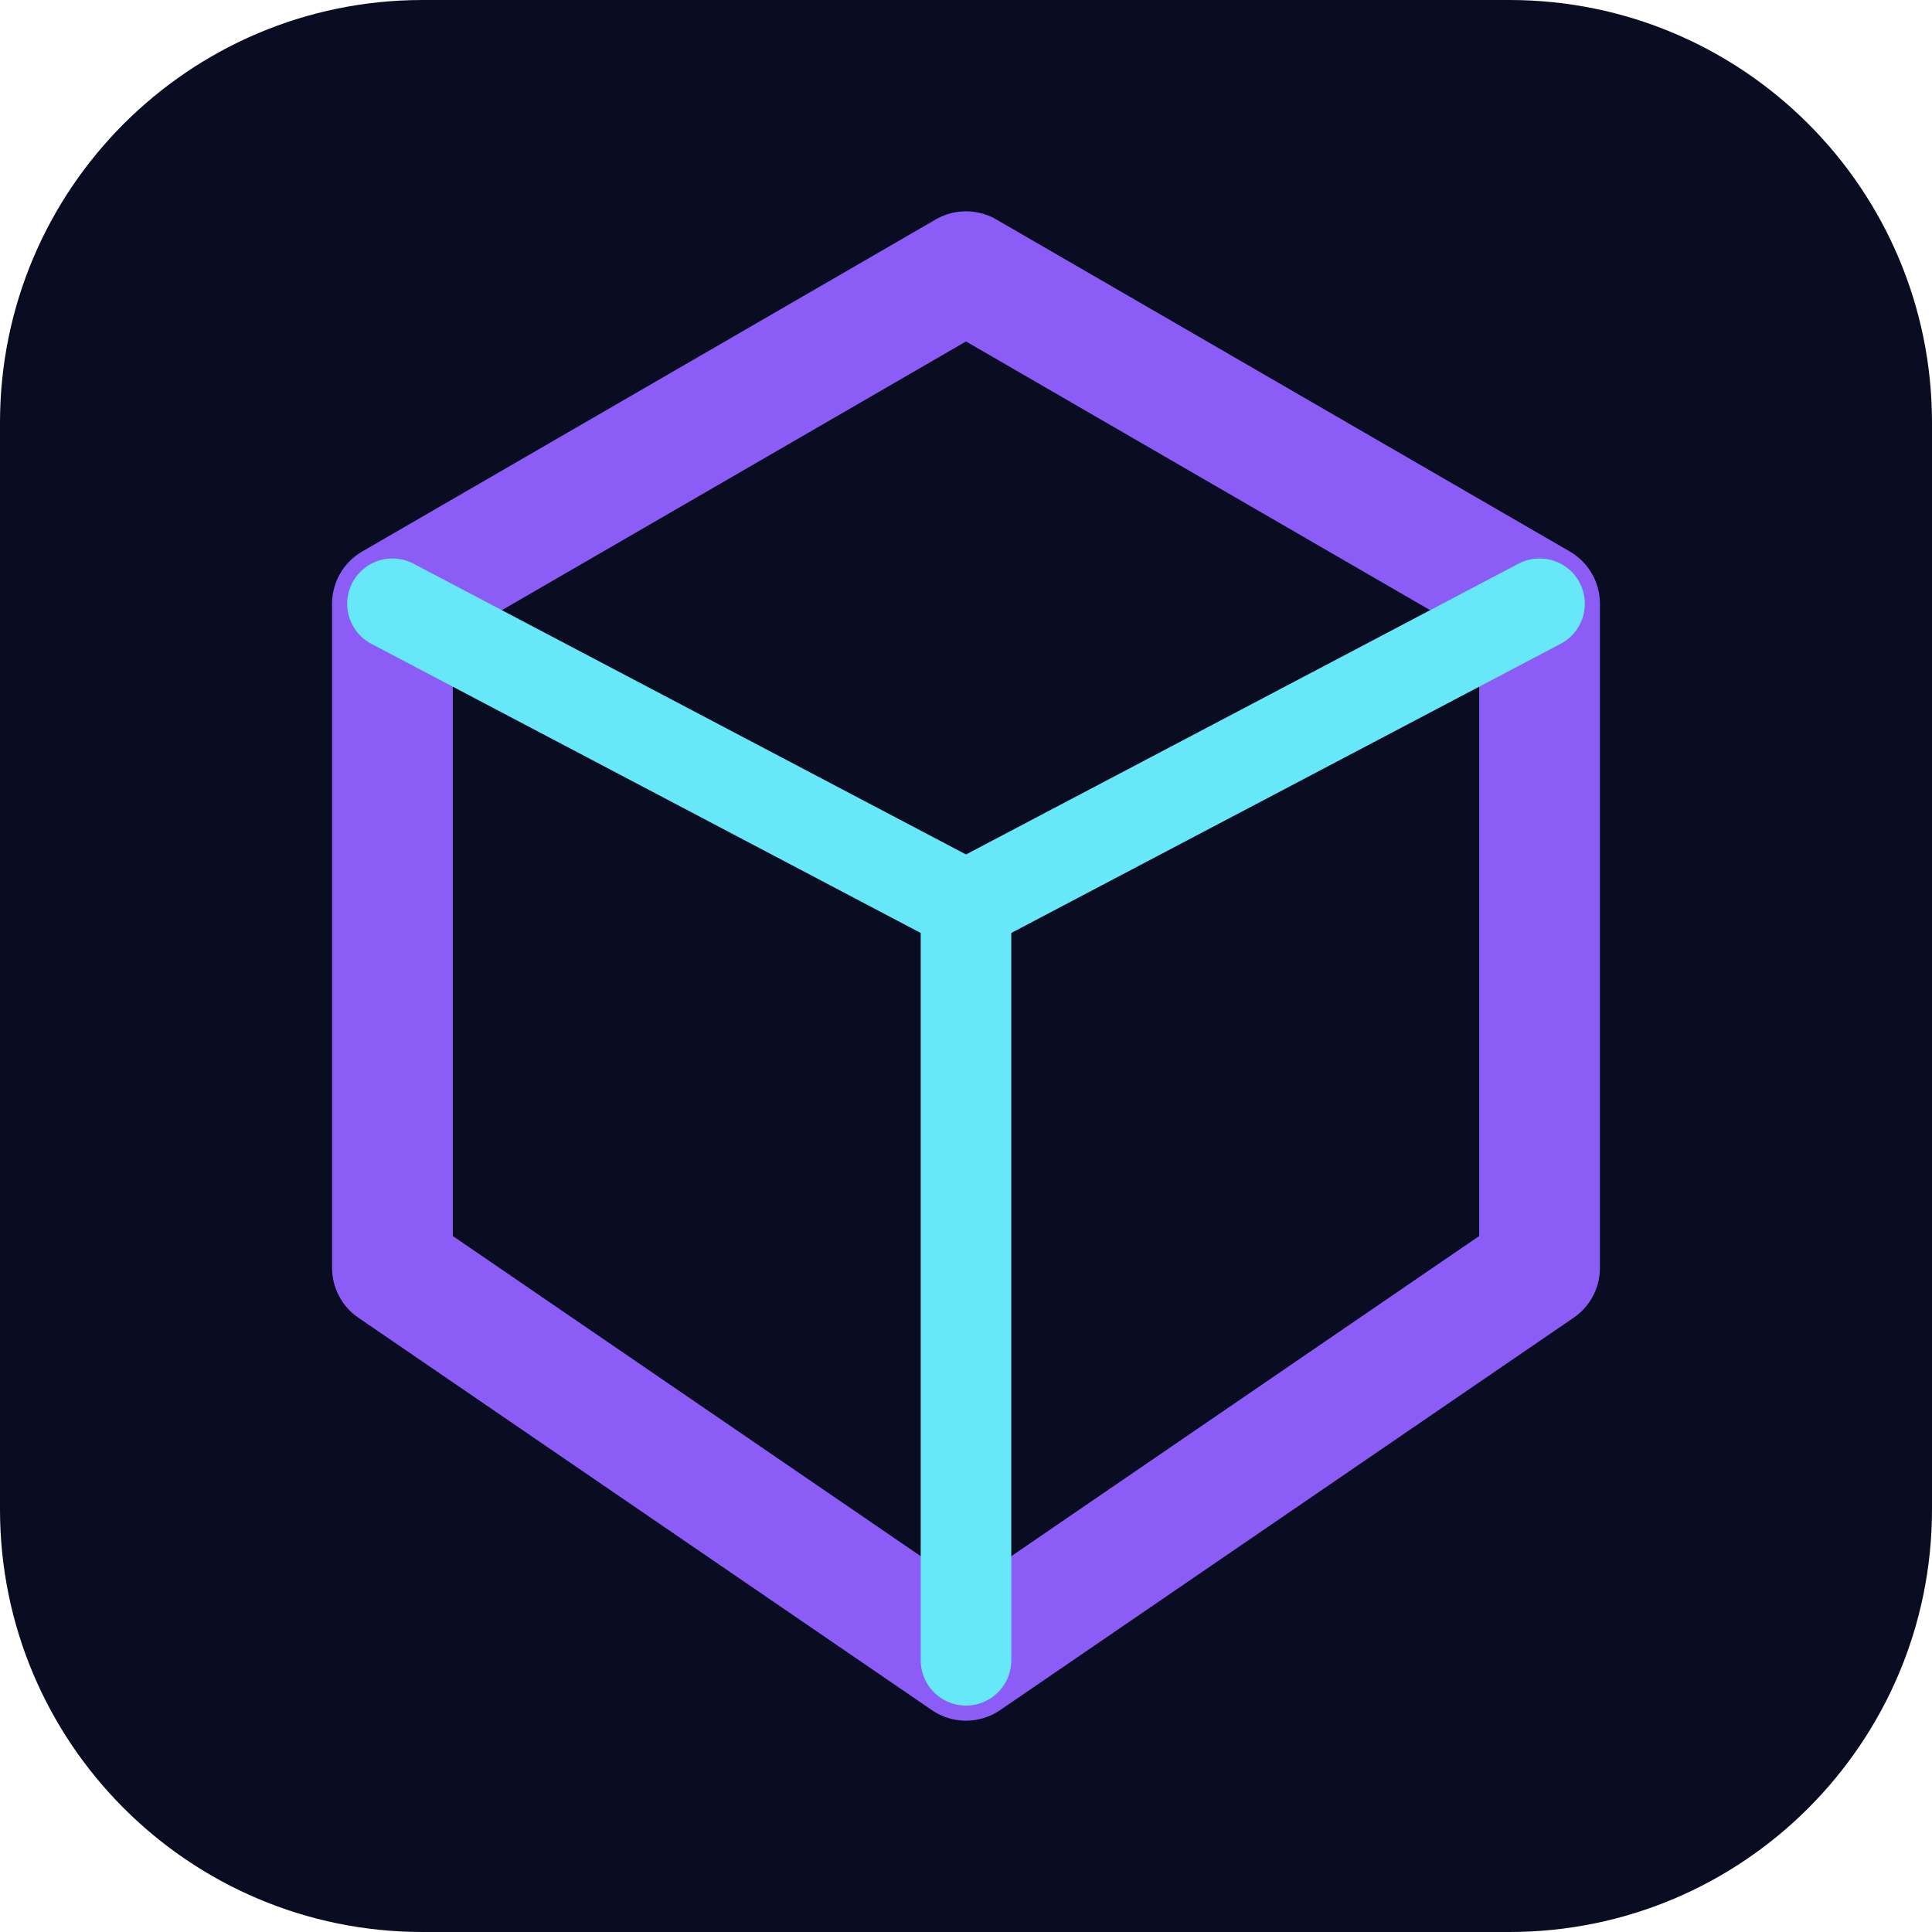
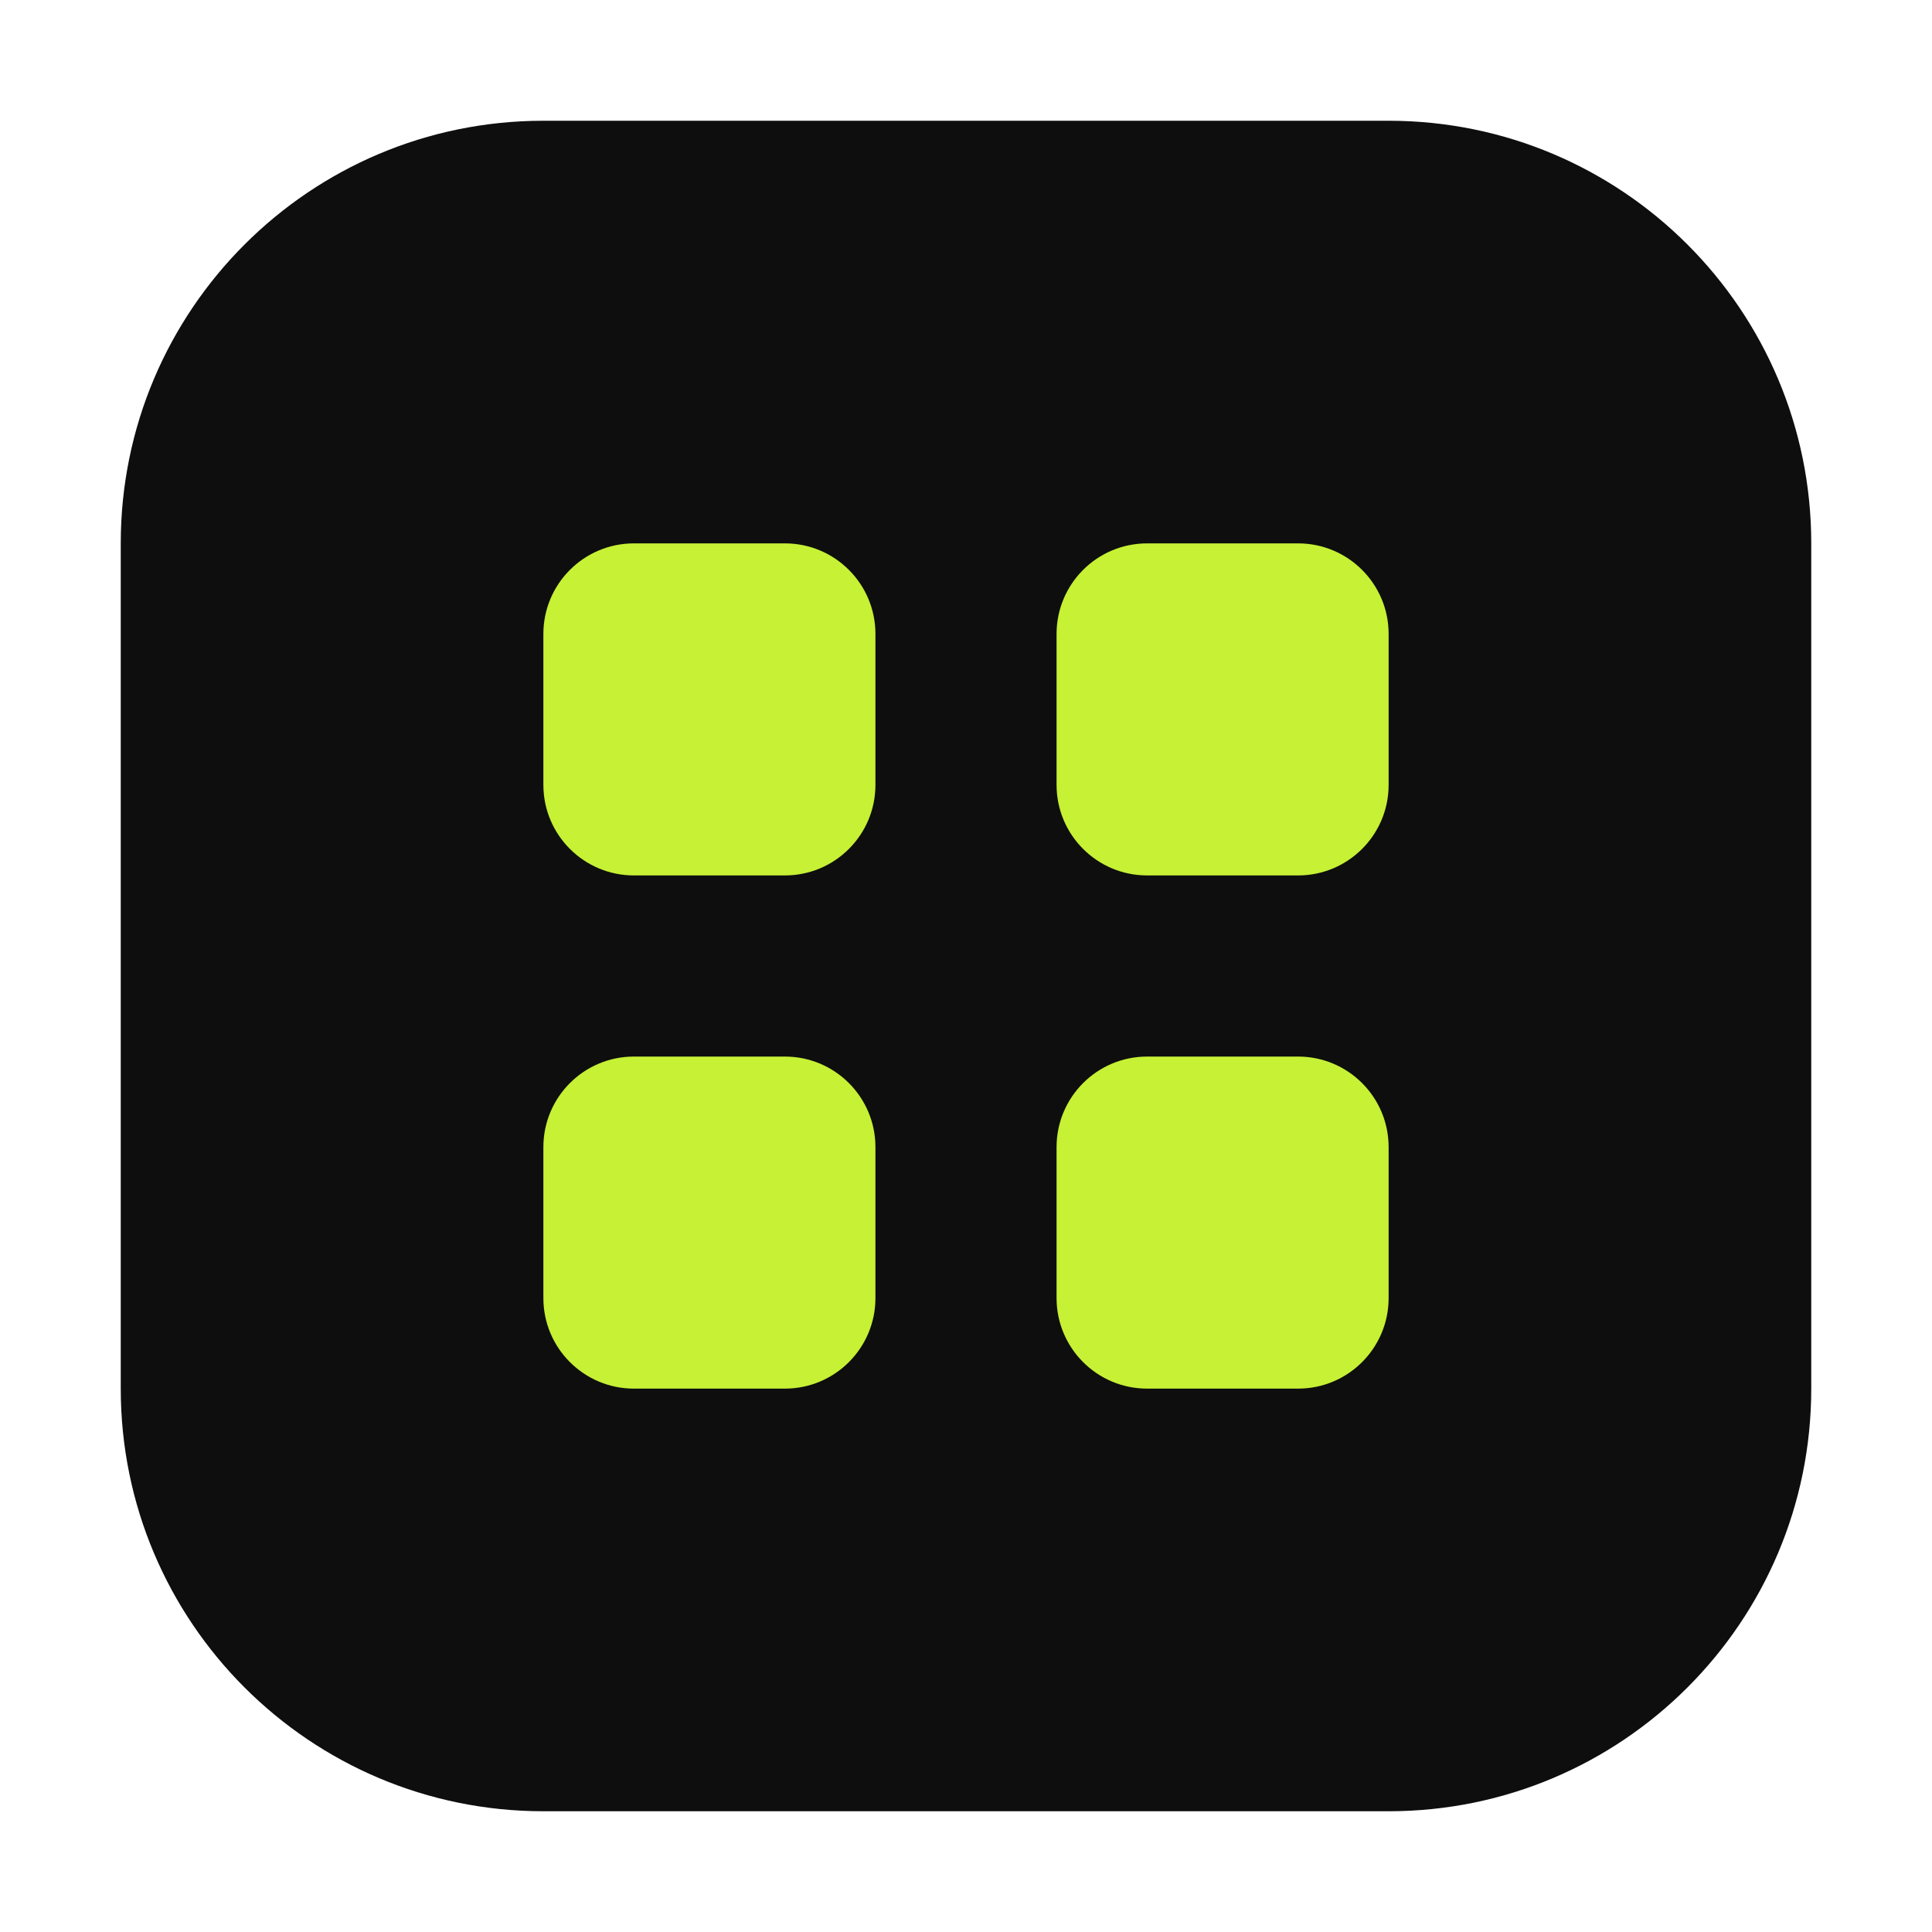
<svg xmlns="http://www.w3.org/2000/svg" viewBox="0 0 64 64" role="img" aria-label="Skill Starter Pack">
-   <rect width="64" height="64" rx="14" fill="#0a0d22" />
-   <path d="M32 9 51 20v22L32 55 13 42V20L32 9Z" fill="none" stroke="#8b5cf6" stroke-width="4" stroke-linejoin="round" />
-   <path d="M32 30 51 20M32 30 13 20M32 30v25" fill="none" stroke="#67e8f9" stroke-width="3" stroke-linecap="round" stroke-linejoin="round" />
+   <rect x="4" y="4" width="56" height="56" rx="14" fill="#0e0e0e" />
+   <rect x="18" y="18" width="11" height="11" rx="3" fill="#c6f135" />
+   <rect x="35" y="18" width="11" height="11" rx="3" fill="#c6f135" />
+   <rect x="18" y="35" width="11" height="11" rx="3" fill="#c6f135" />
+   <rect x="35" y="35" width="11" height="11" rx="3" fill="#c6f135" />
</svg>
